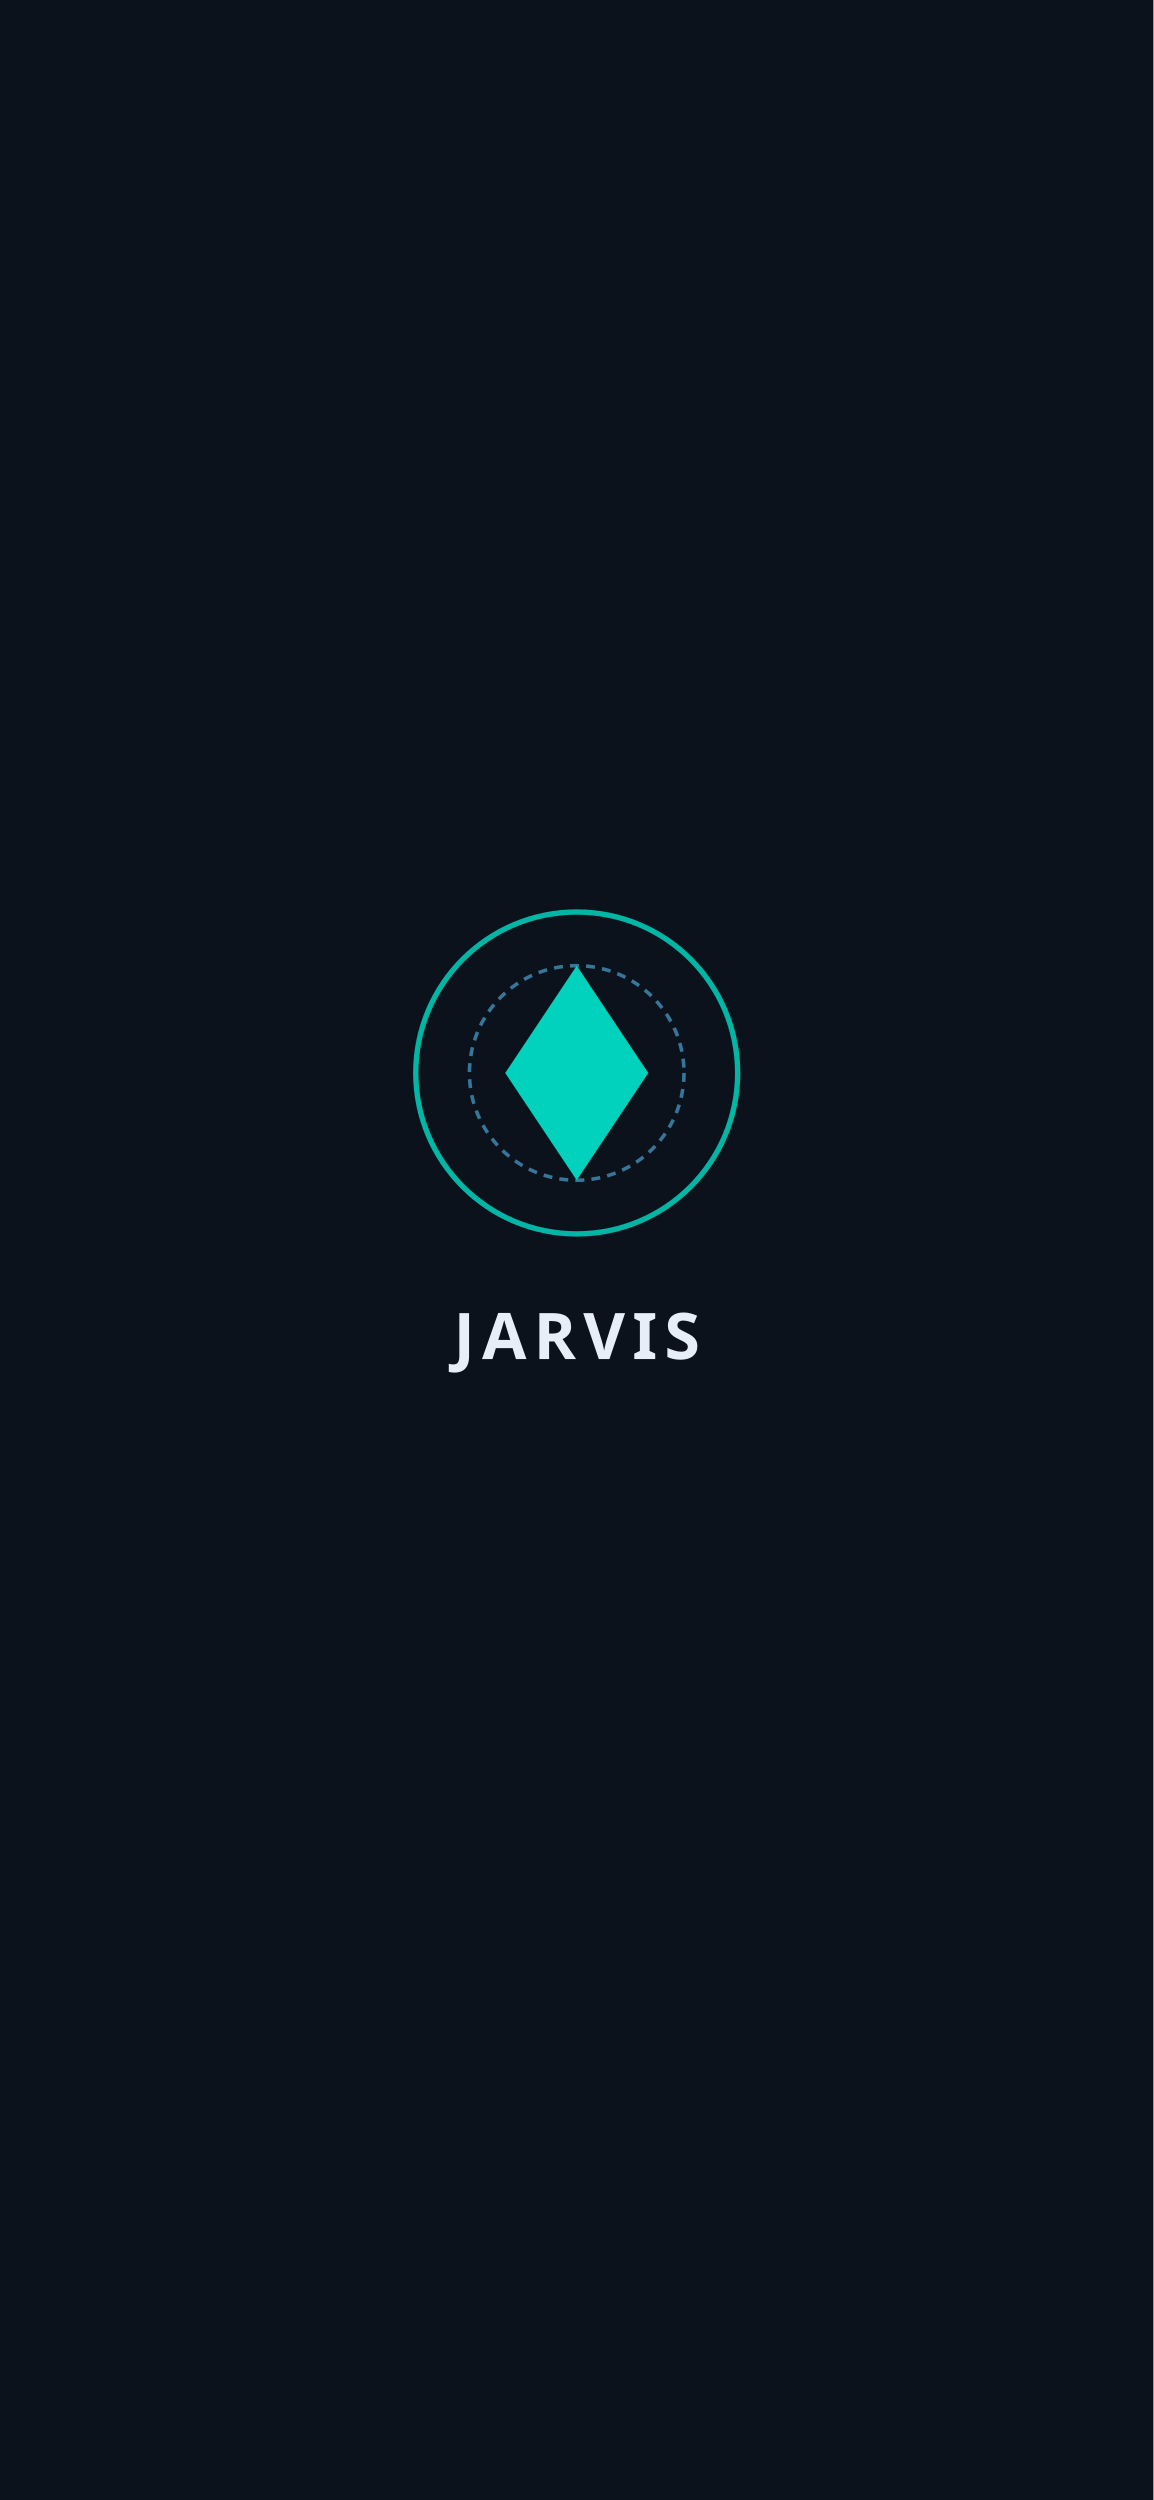
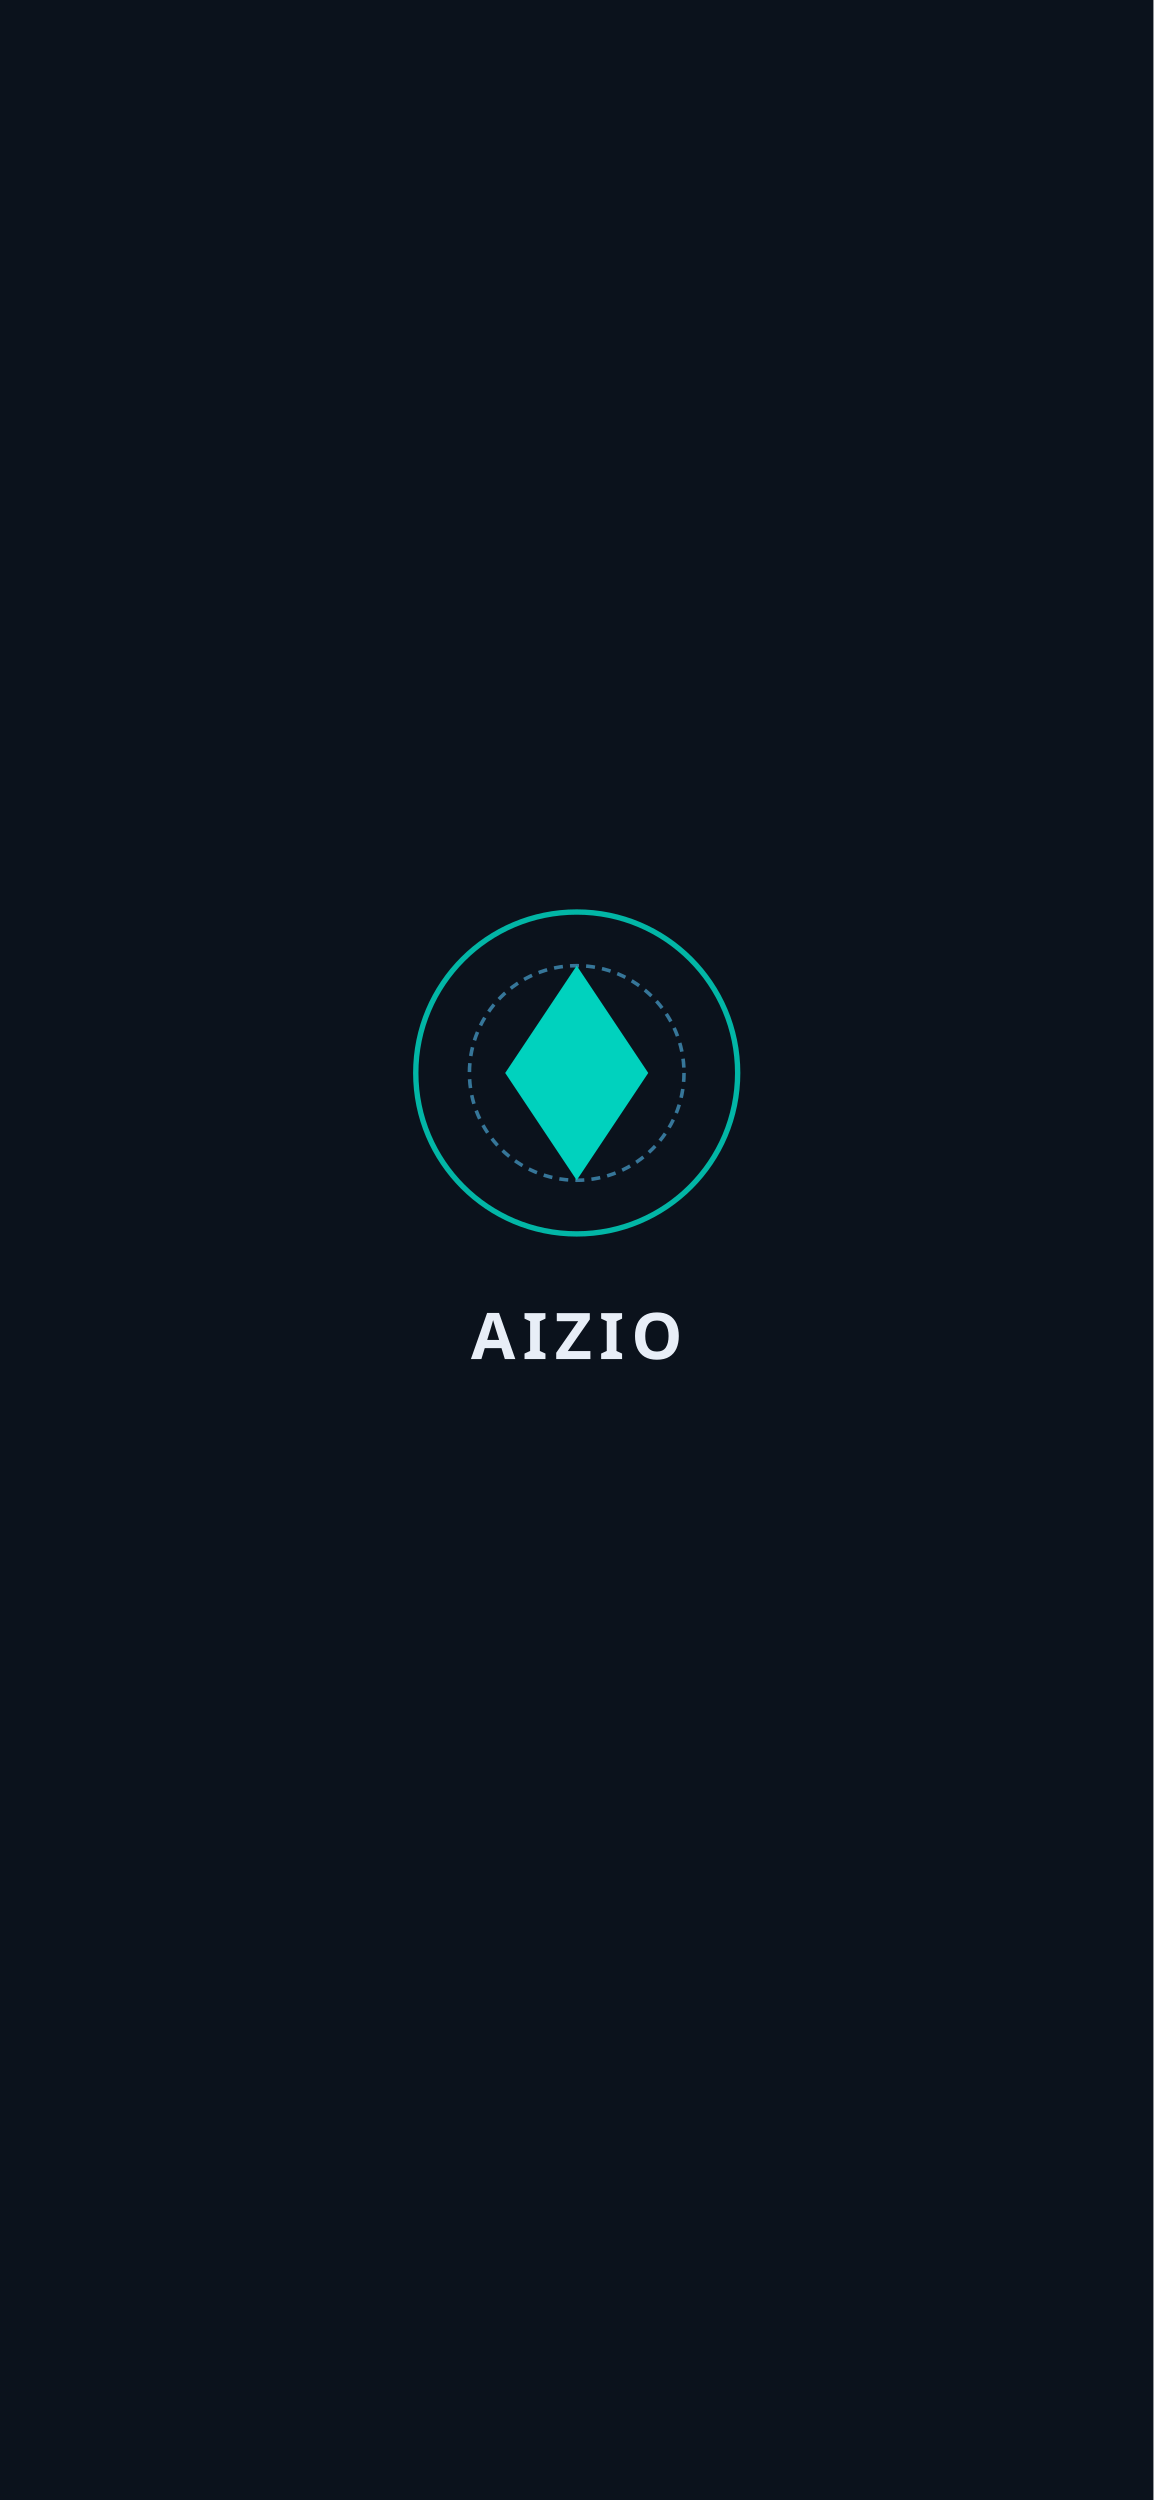
<svg xmlns="http://www.w3.org/2000/svg" viewBox="0 0 1290 2796" fill="none">
  <rect width="1290" height="2796" fill="#0b121c" />
  <circle cx="645" cy="1200" r="180" stroke="#00d2be" stroke-width="6" opacity="0.85" />
  <circle cx="645" cy="1200" r="120" stroke="#5ac8ff" stroke-width="4" opacity="0.55" stroke-dasharray="10 8" />
  <path d="M645 1080 L725 1200 L645 1320 L565 1200 Z" fill="#00d2be" />
-   <text x="645" y="1520" text-anchor="middle" fill="#e8eef7" font-family="Orbitron, sans-serif" font-size="72" font-weight="700" letter-spacing="8">JARVIS</text>
+   <text x="645" y="1520" text-anchor="middle" fill="#e8eef7" font-family="Orbitron, sans-serif" font-size="72" font-weight="700" letter-spacing="8">AIZIO</text>
</svg>
